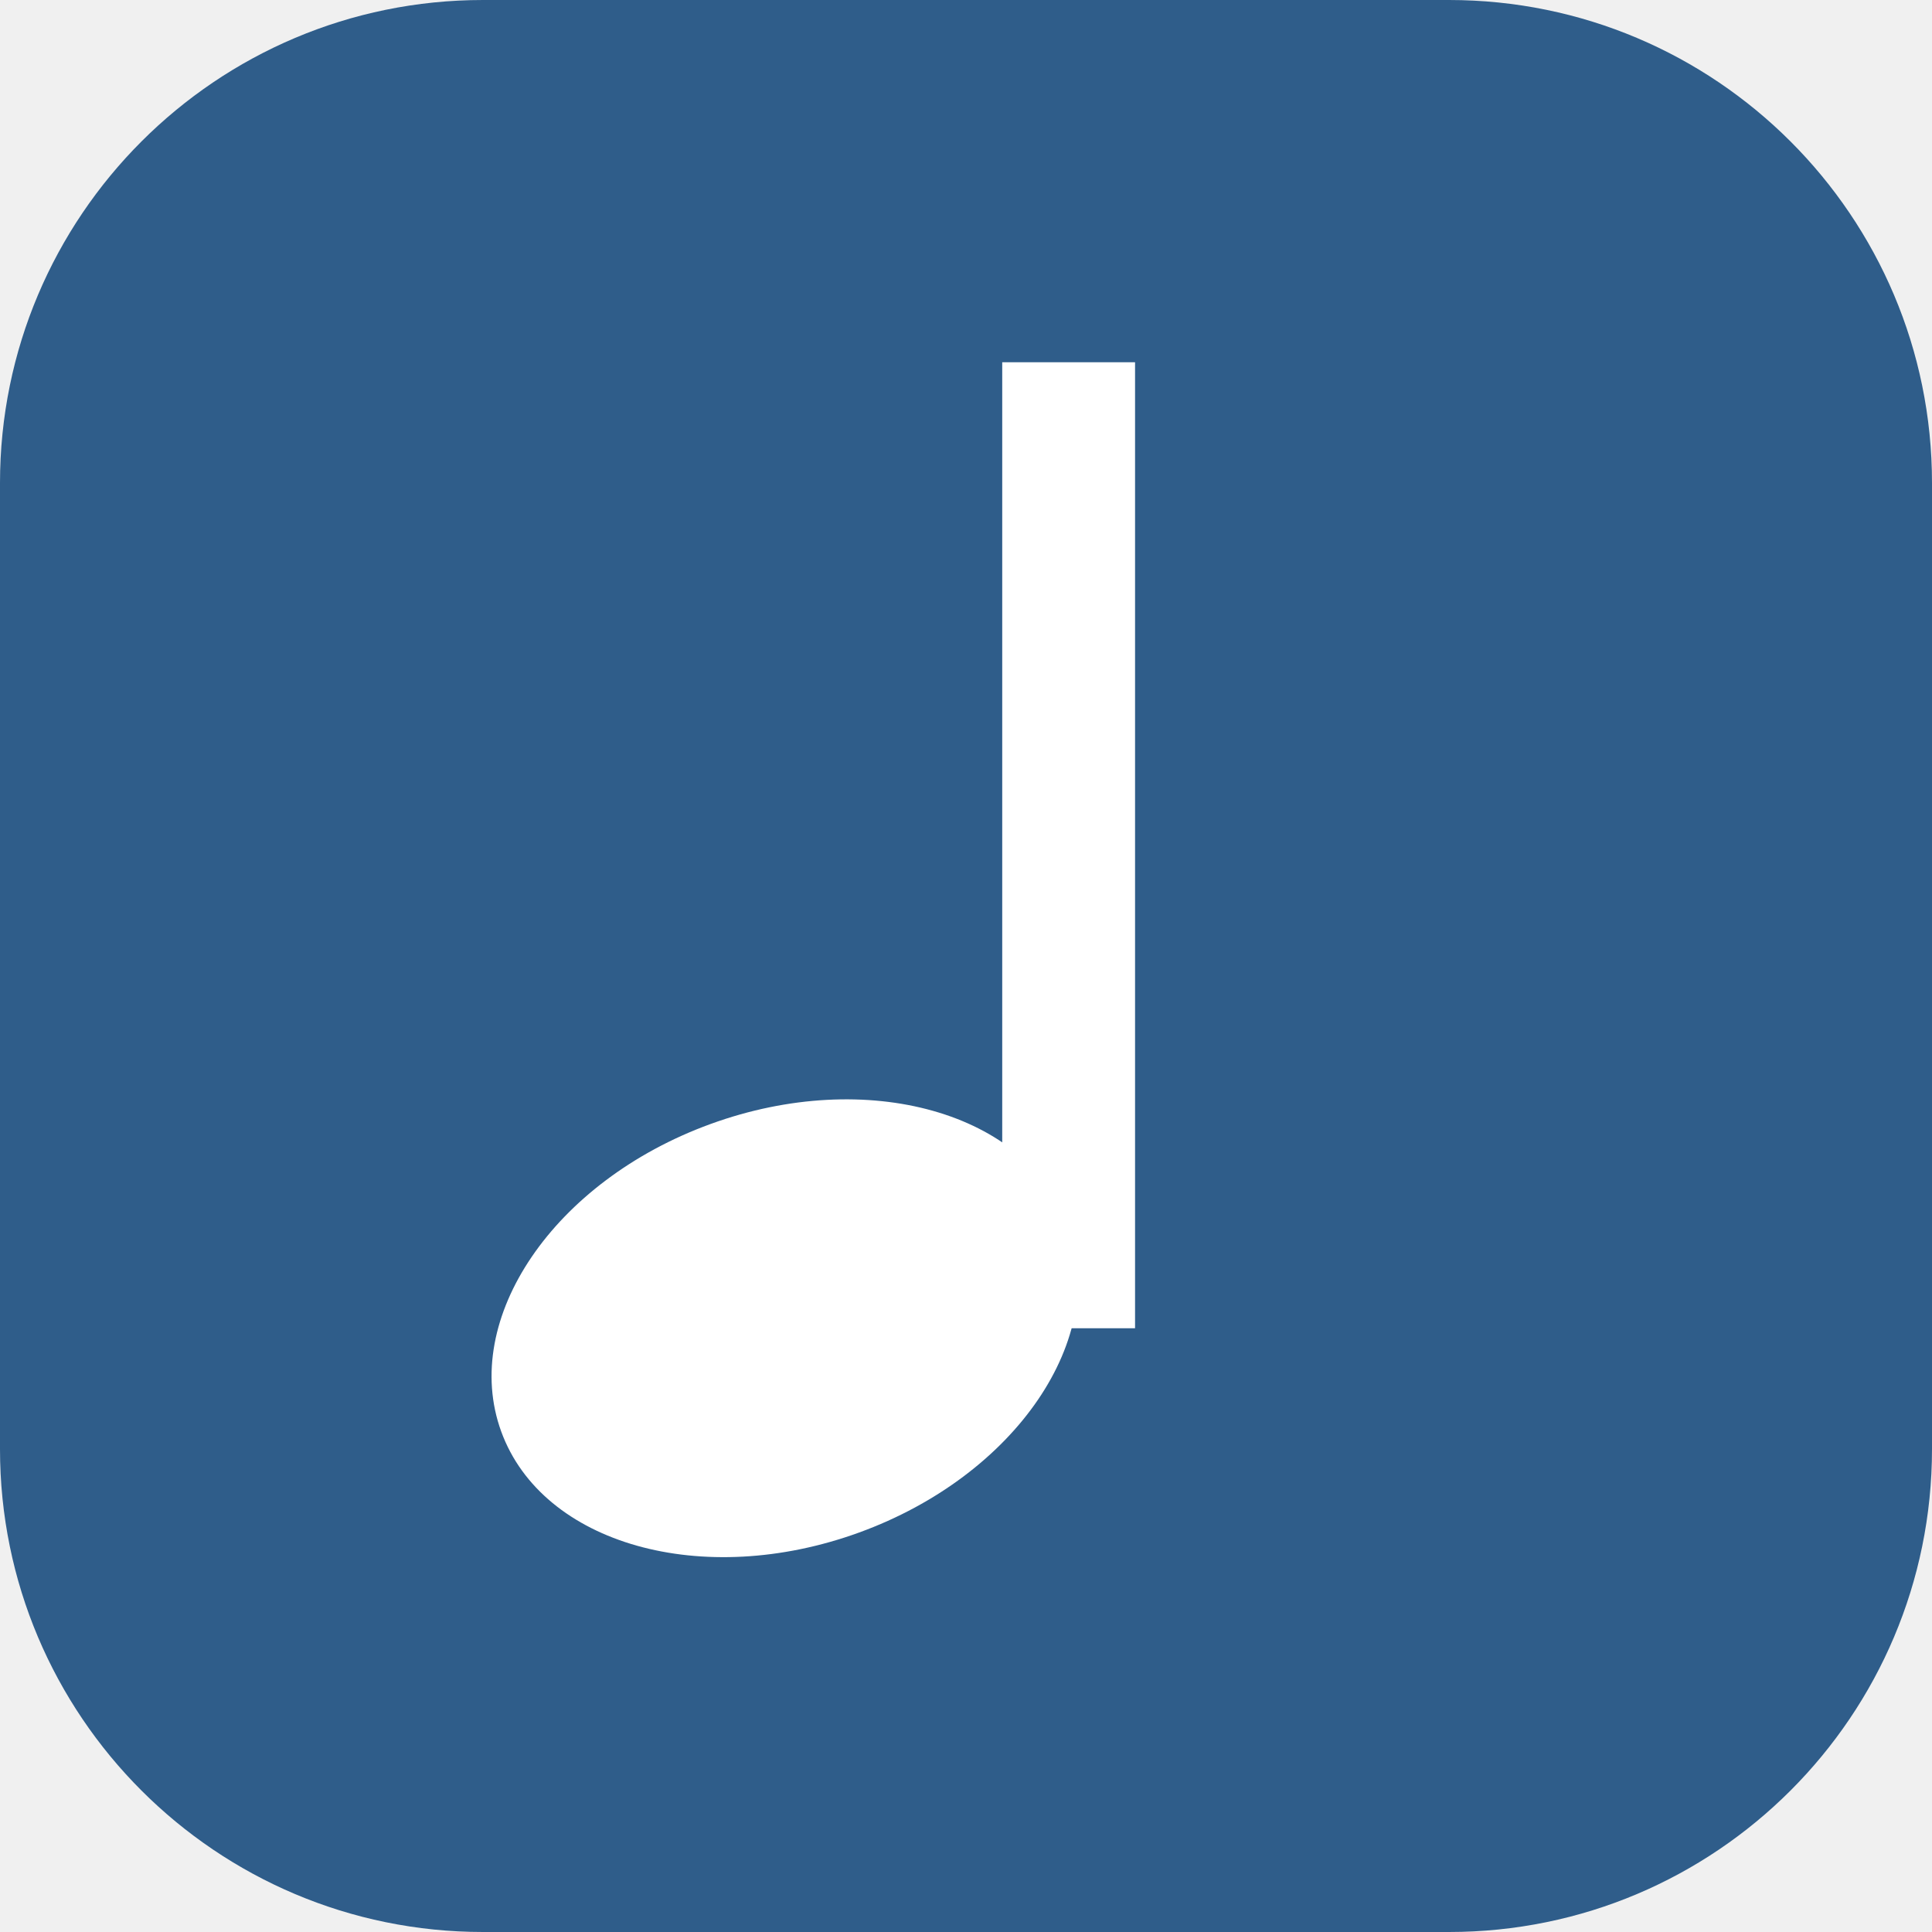
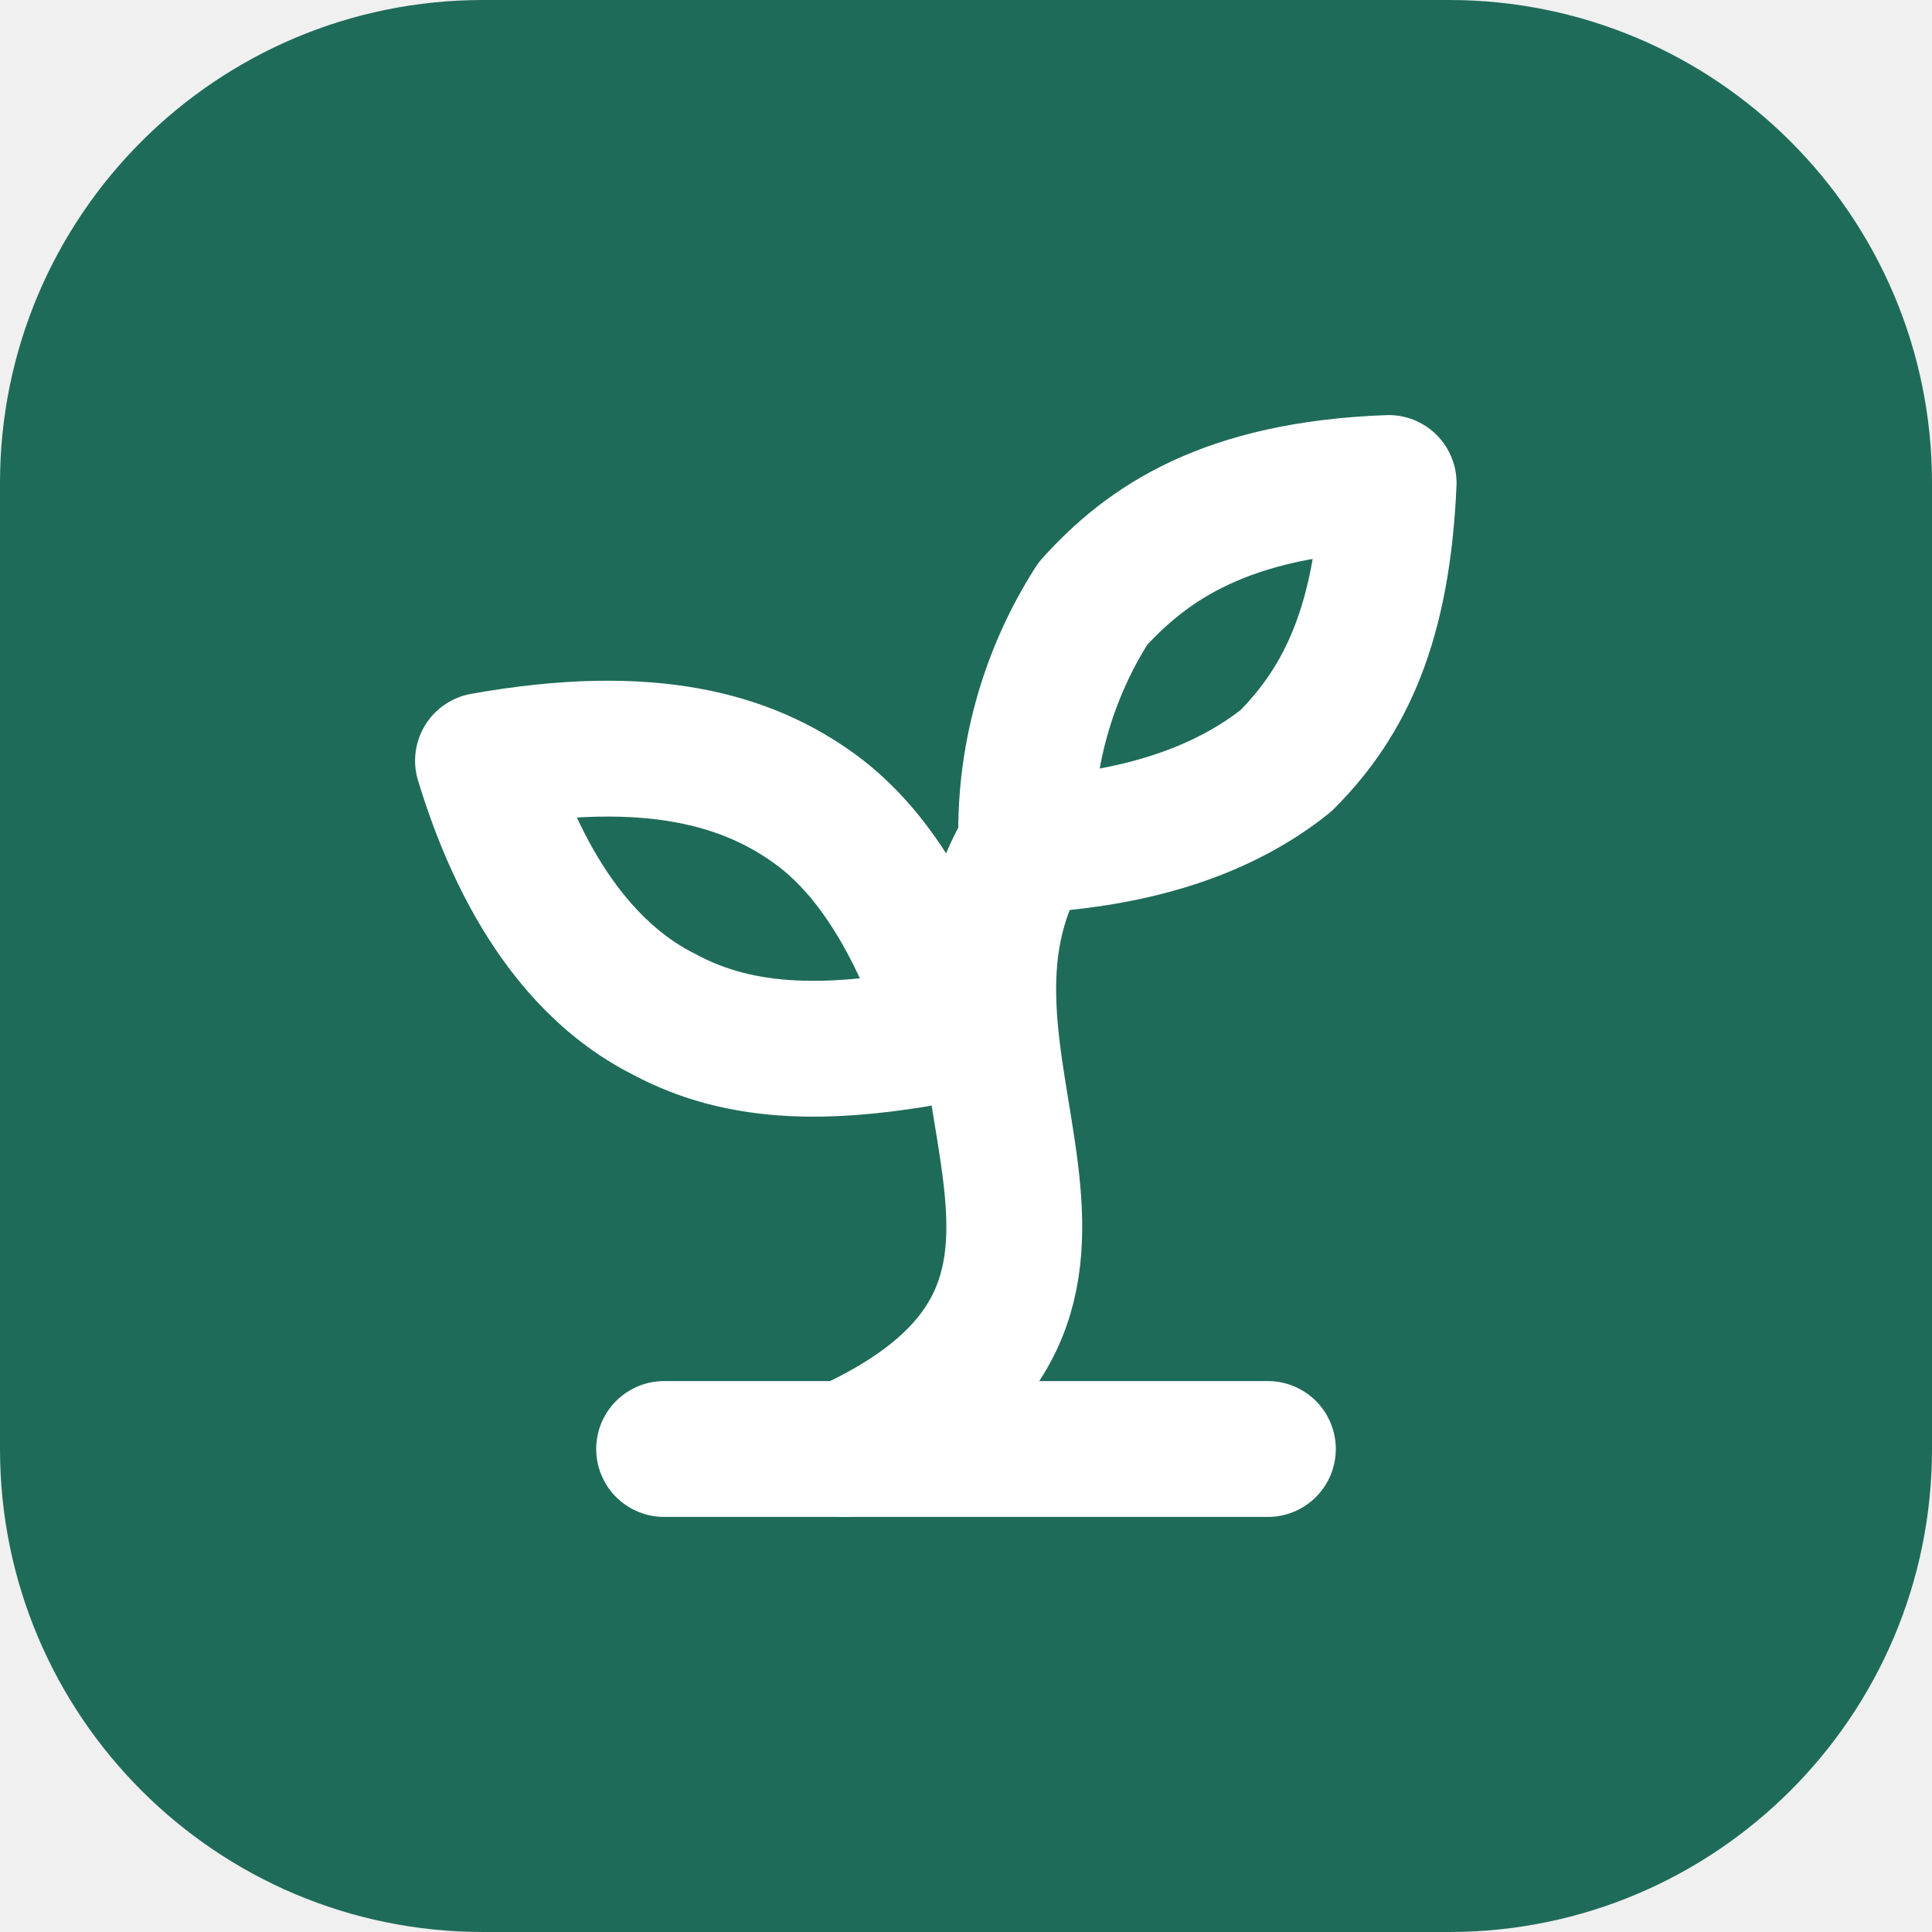
<svg xmlns="http://www.w3.org/2000/svg" viewBox="0 0 32 32">
-   <rect width="32" height="32" rx="8" fill="#2f5d8a" />
-   <ellipse cx="13" cy="22" rx="5" ry="3.6" transform="rotate(-20 13 22)" fill="#fff" />
-   <rect x="16.6" y="6" width="2.2" height="16" fill="#fff" />
+   <rect width="32" height="32" rx="8" fill="#1f6b5a" />
+   <g transform="translate(4 4)" fill="none" stroke="#fff" stroke-width="2.25" stroke-linecap="round" stroke-linejoin="round">
+     <path d="M7 20h10" />
+     <path d="M10 20c5.5-2.5.8-6.4 3-10" />
+     <path d="M9.5 9.4c1.1.8 1.8 2.2 2.3 3.7-2 .4-3.5.4-4.8-.3-1.2-.6-2.3-1.9-3-4.2 2.8-.5 4.4 0 5.5.8z" />
+     <path d="M14.1 6a7 7 0 0 0-1.1 4c1.9-.1 3.3-.6 4.3-1.4 1-1 1.6-2.3 1.7-4.6-2.7.1-4 1-4.9 2z" />
+   </g>
</svg>
